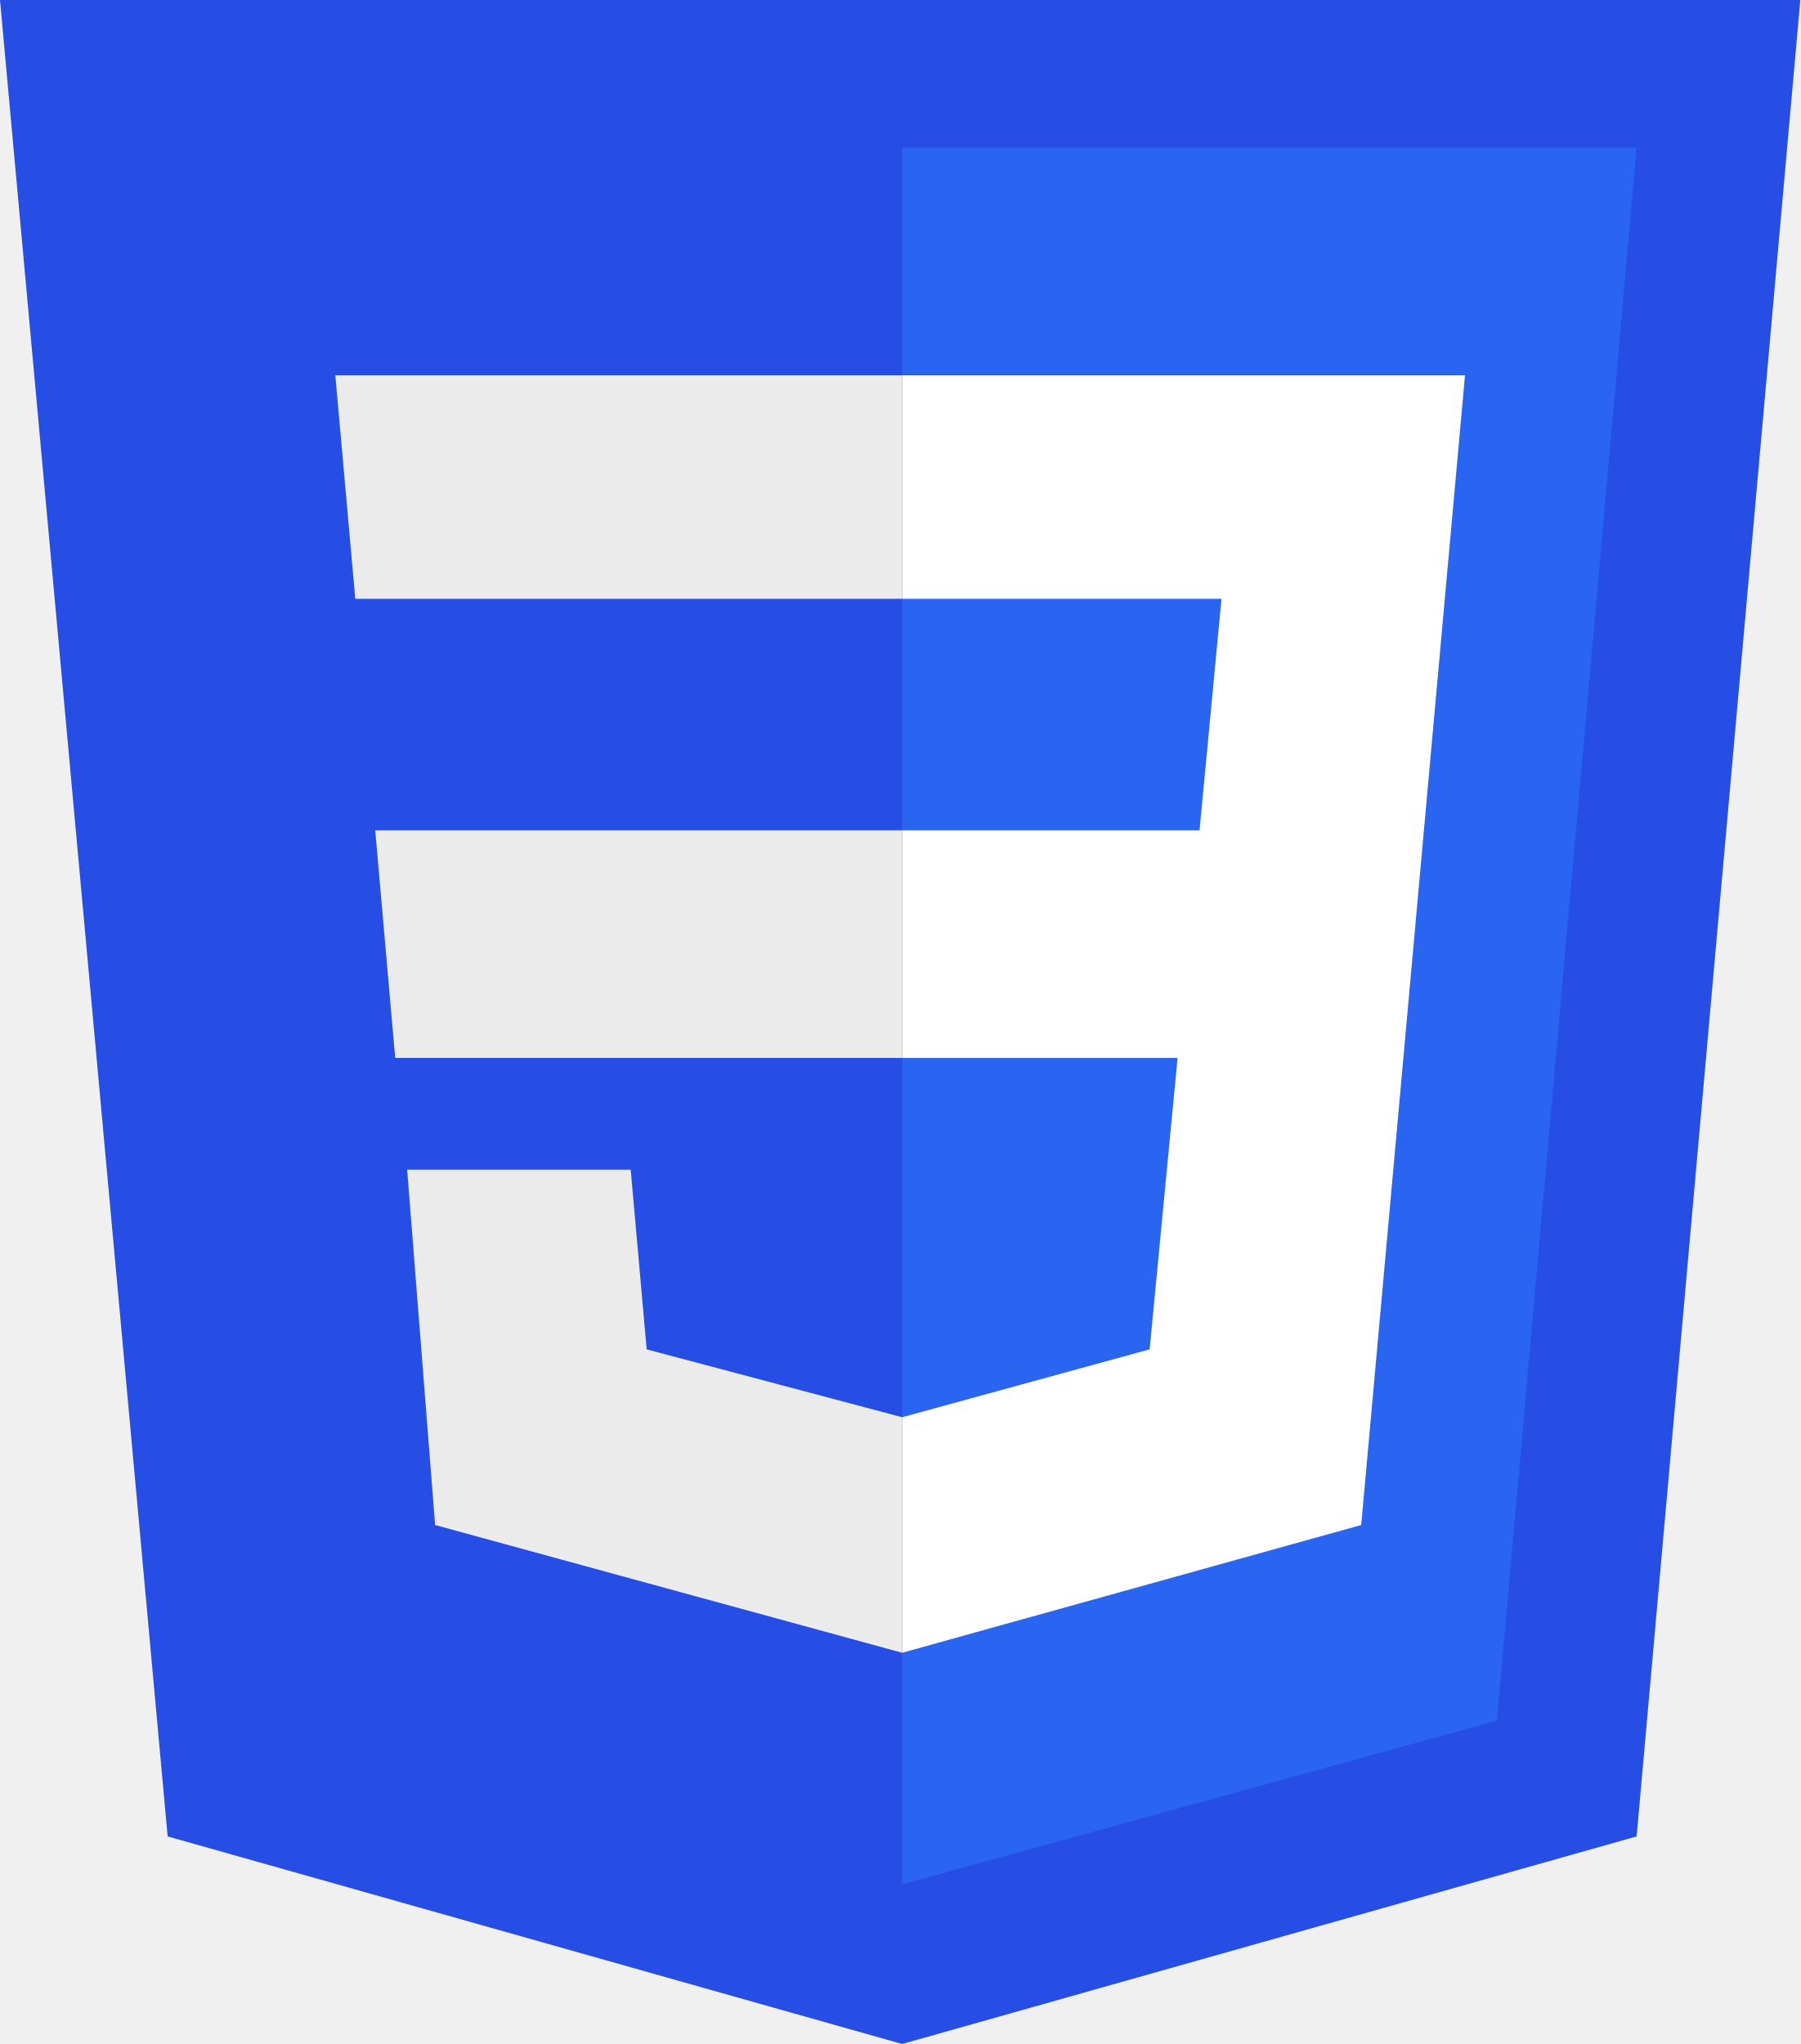
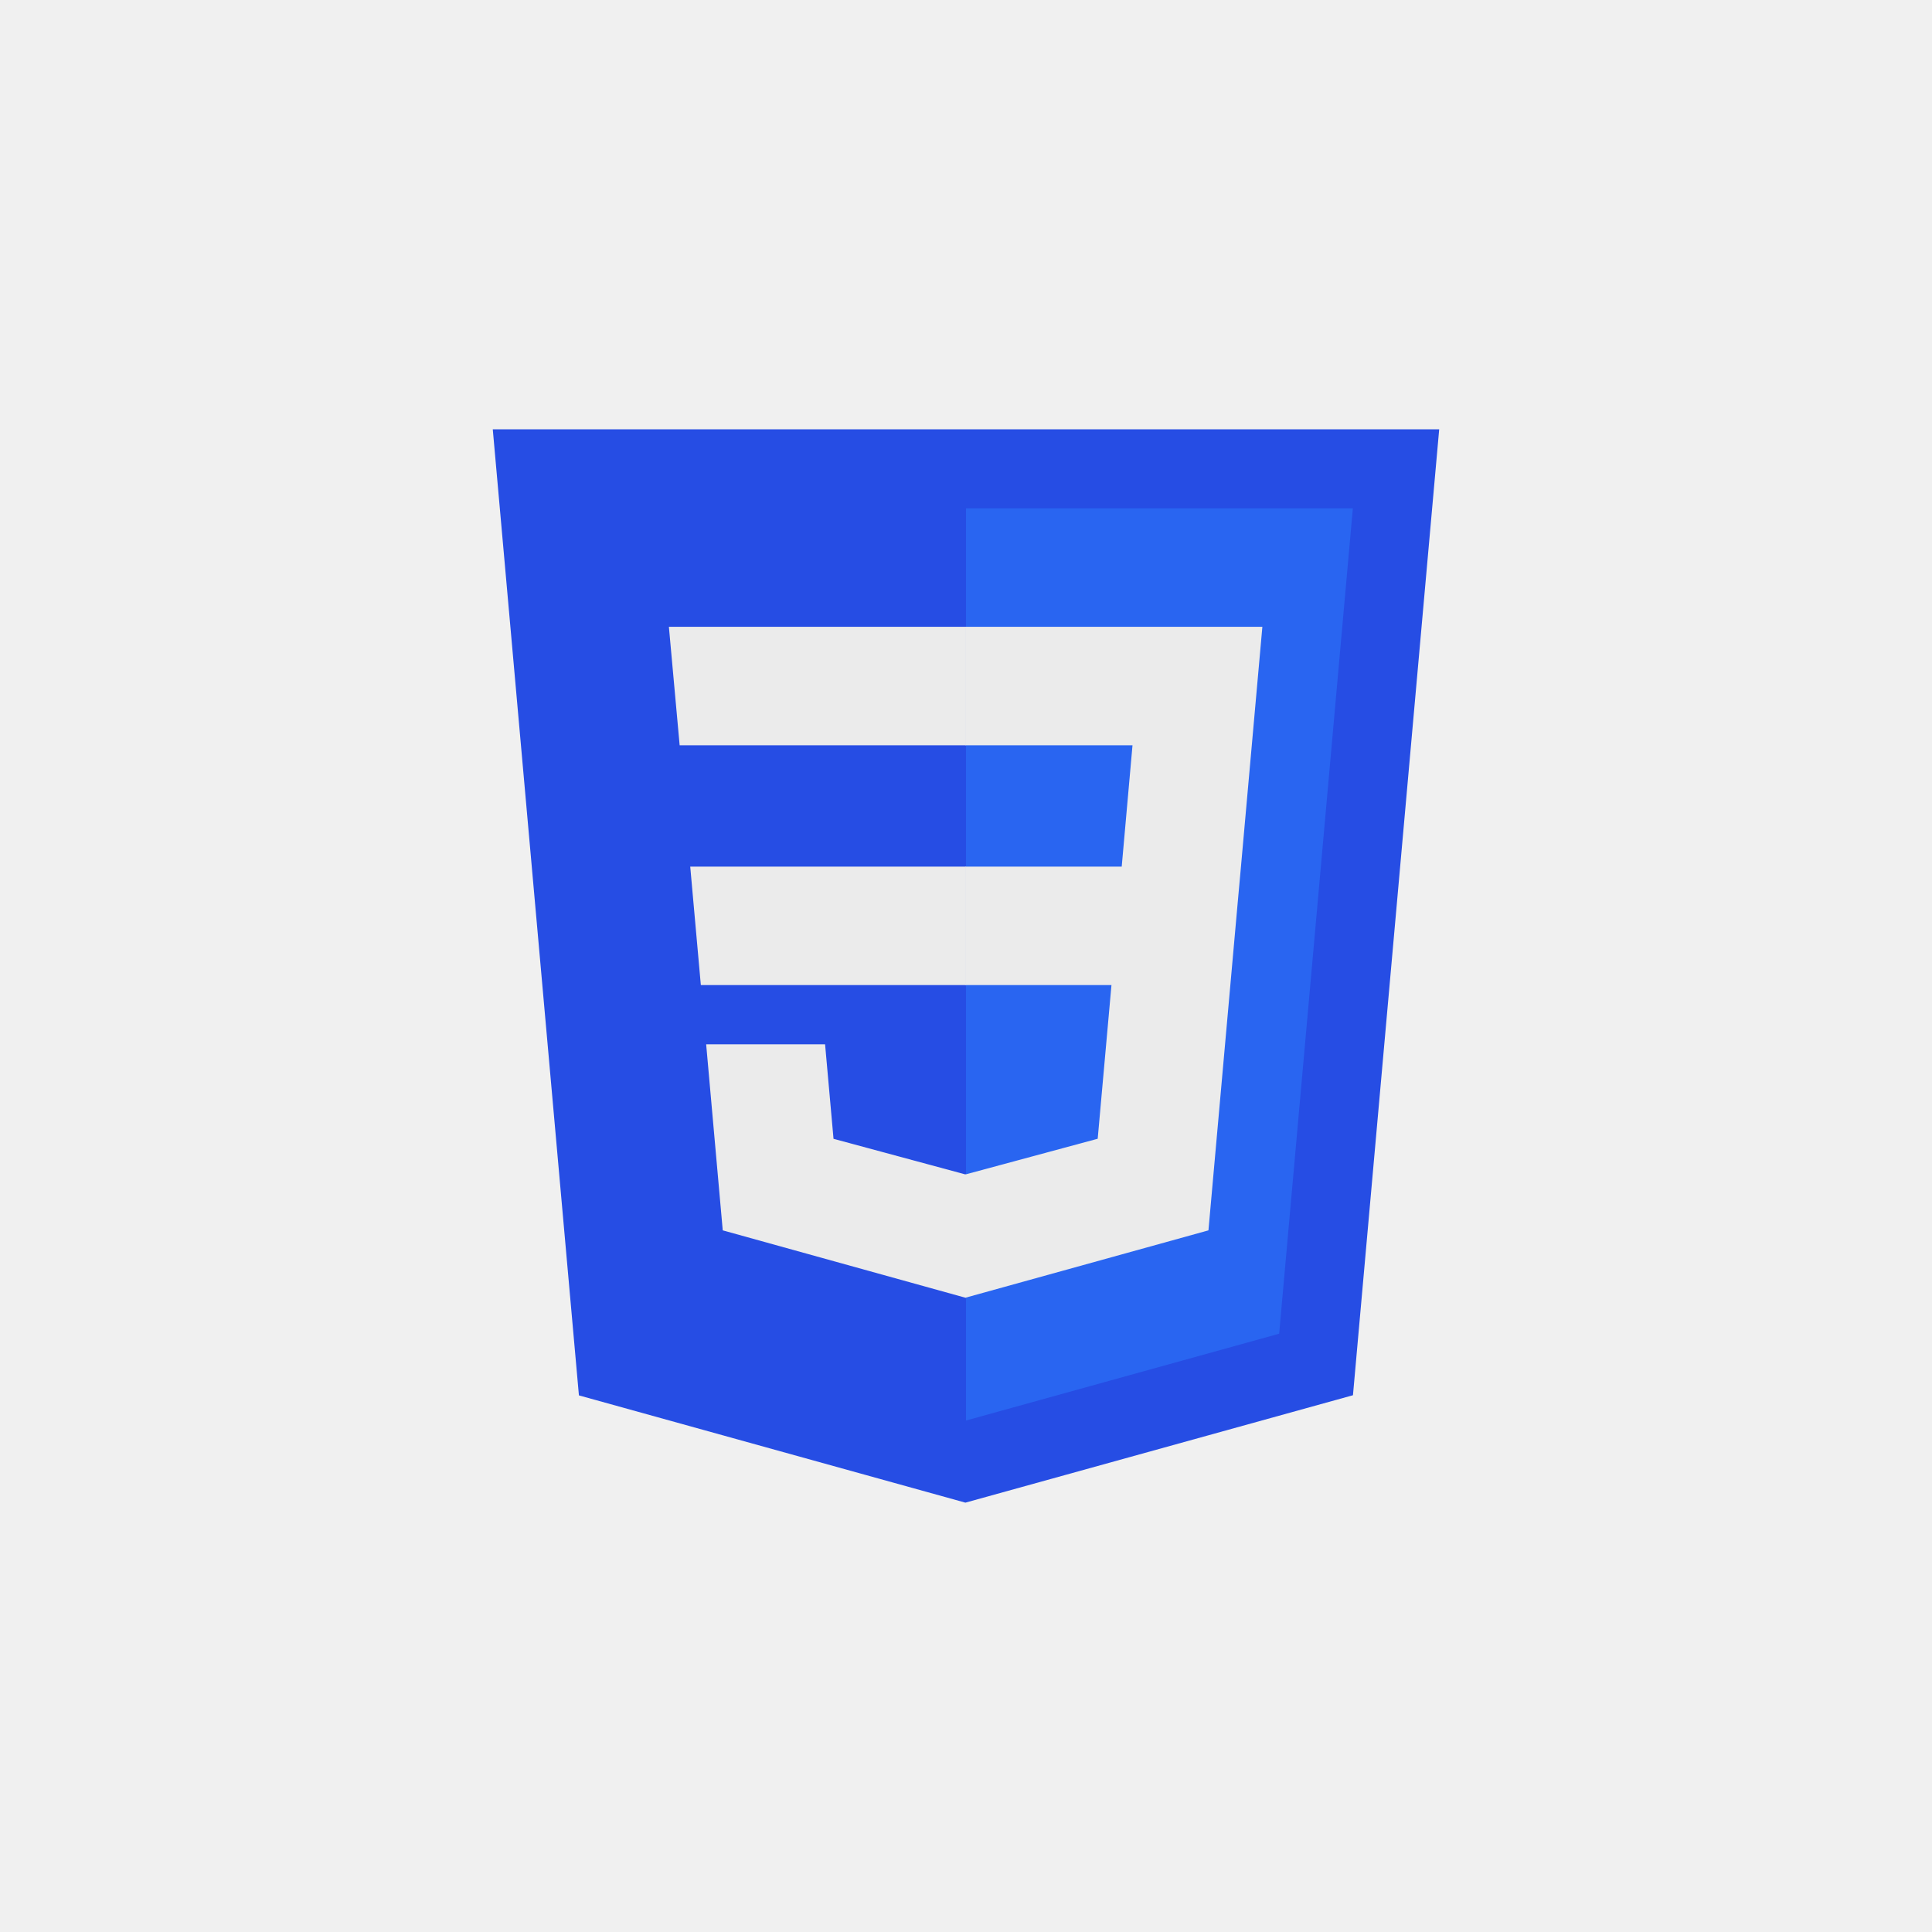
- <svg xmlns="http://www.w3.org/2000/svg" aria-label="CSS3" role="img" viewBox="30 0 451 512">
-   <path fill="#264de4" d="M72 460L30 0h451l-41 460-184 52" />
-   <path fill="#2965f1" d="M256 37V472l149-41 35-394" />
-   <path fill="#ebebeb" d="m114 94h142v56H119m5 58h132v57H129m3 28h56l4 45 64 17v59L139 382" />
-   <path fill="#ffffff" d="m256 208v57h69l-7 73-62 17v59l115-32 26-288H256v56h80l-5.5 58Z" />
+ <svg xmlns="http://www.w3.org/2000/svg" width="65" height="65" viewBox="0 0 65 65" fill="none">
+   <path d="M48.42 14.444L45.519 46.941L32.48 50.555L19.477 46.946L16.579 14.444H48.42Z" fill="#264DE4" />
+   <path d="M43.036 44.871L45.515 17.102H32.5V47.792L43.036 44.871Z" fill="#2965F1" />
+   <path d="M23.222 29.156L23.579 33.142H32.499V29.156H23.222Z" fill="#EBEBEB" />
+   <path d="M32.499 21.088H32.486H22.504L22.866 25.074H32.499V21.088Z" fill="#EBEBEB" />
+   <path d="M32.5 43.656V39.508L32.483 39.513L28.043 38.314L27.759 35.135H25.602H23.758L24.316 41.394L32.482 43.661L32.5 43.656Z" fill="#EBEBEB" />
+   <path d="M37.394 33.142L36.931 38.312L32.485 39.512V43.659L40.657 41.394L40.717 40.721L41.654 30.226L41.751 29.156L42.471 21.088H32.485V25.074H38.102L37.739 29.156H32.485V33.142H37.394Z" fill="#EBEBEB" />
</svg>
